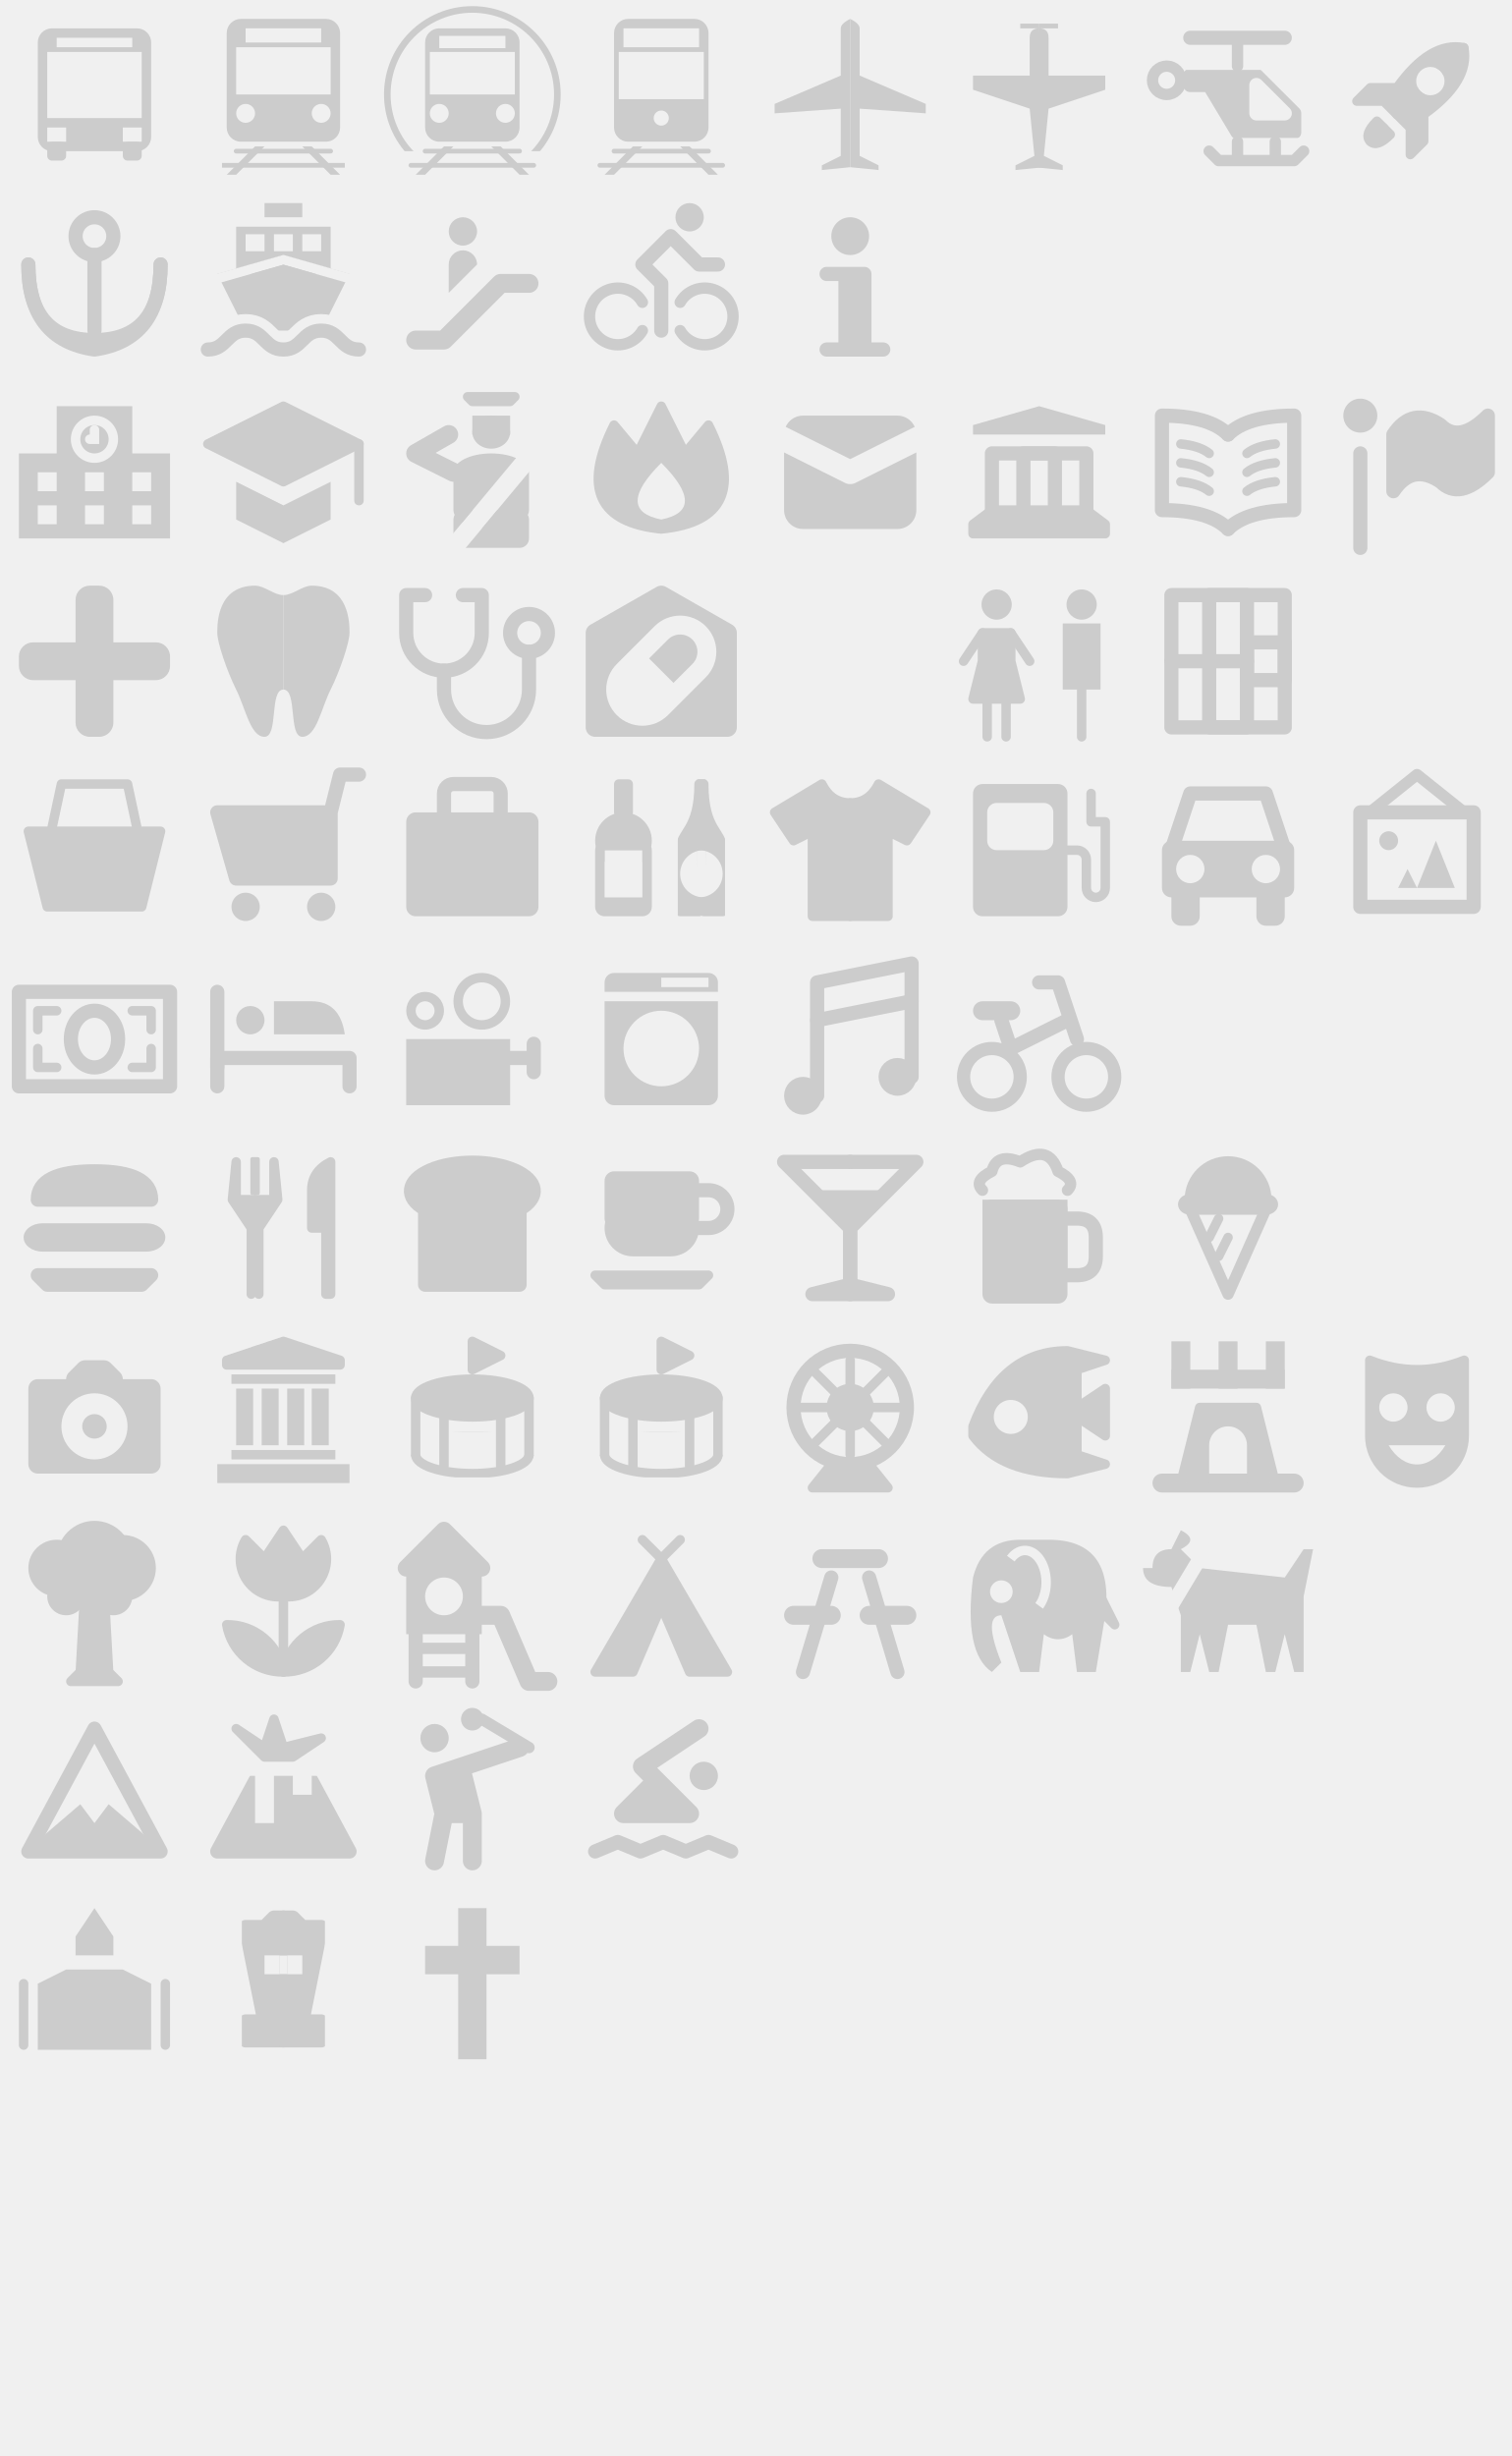
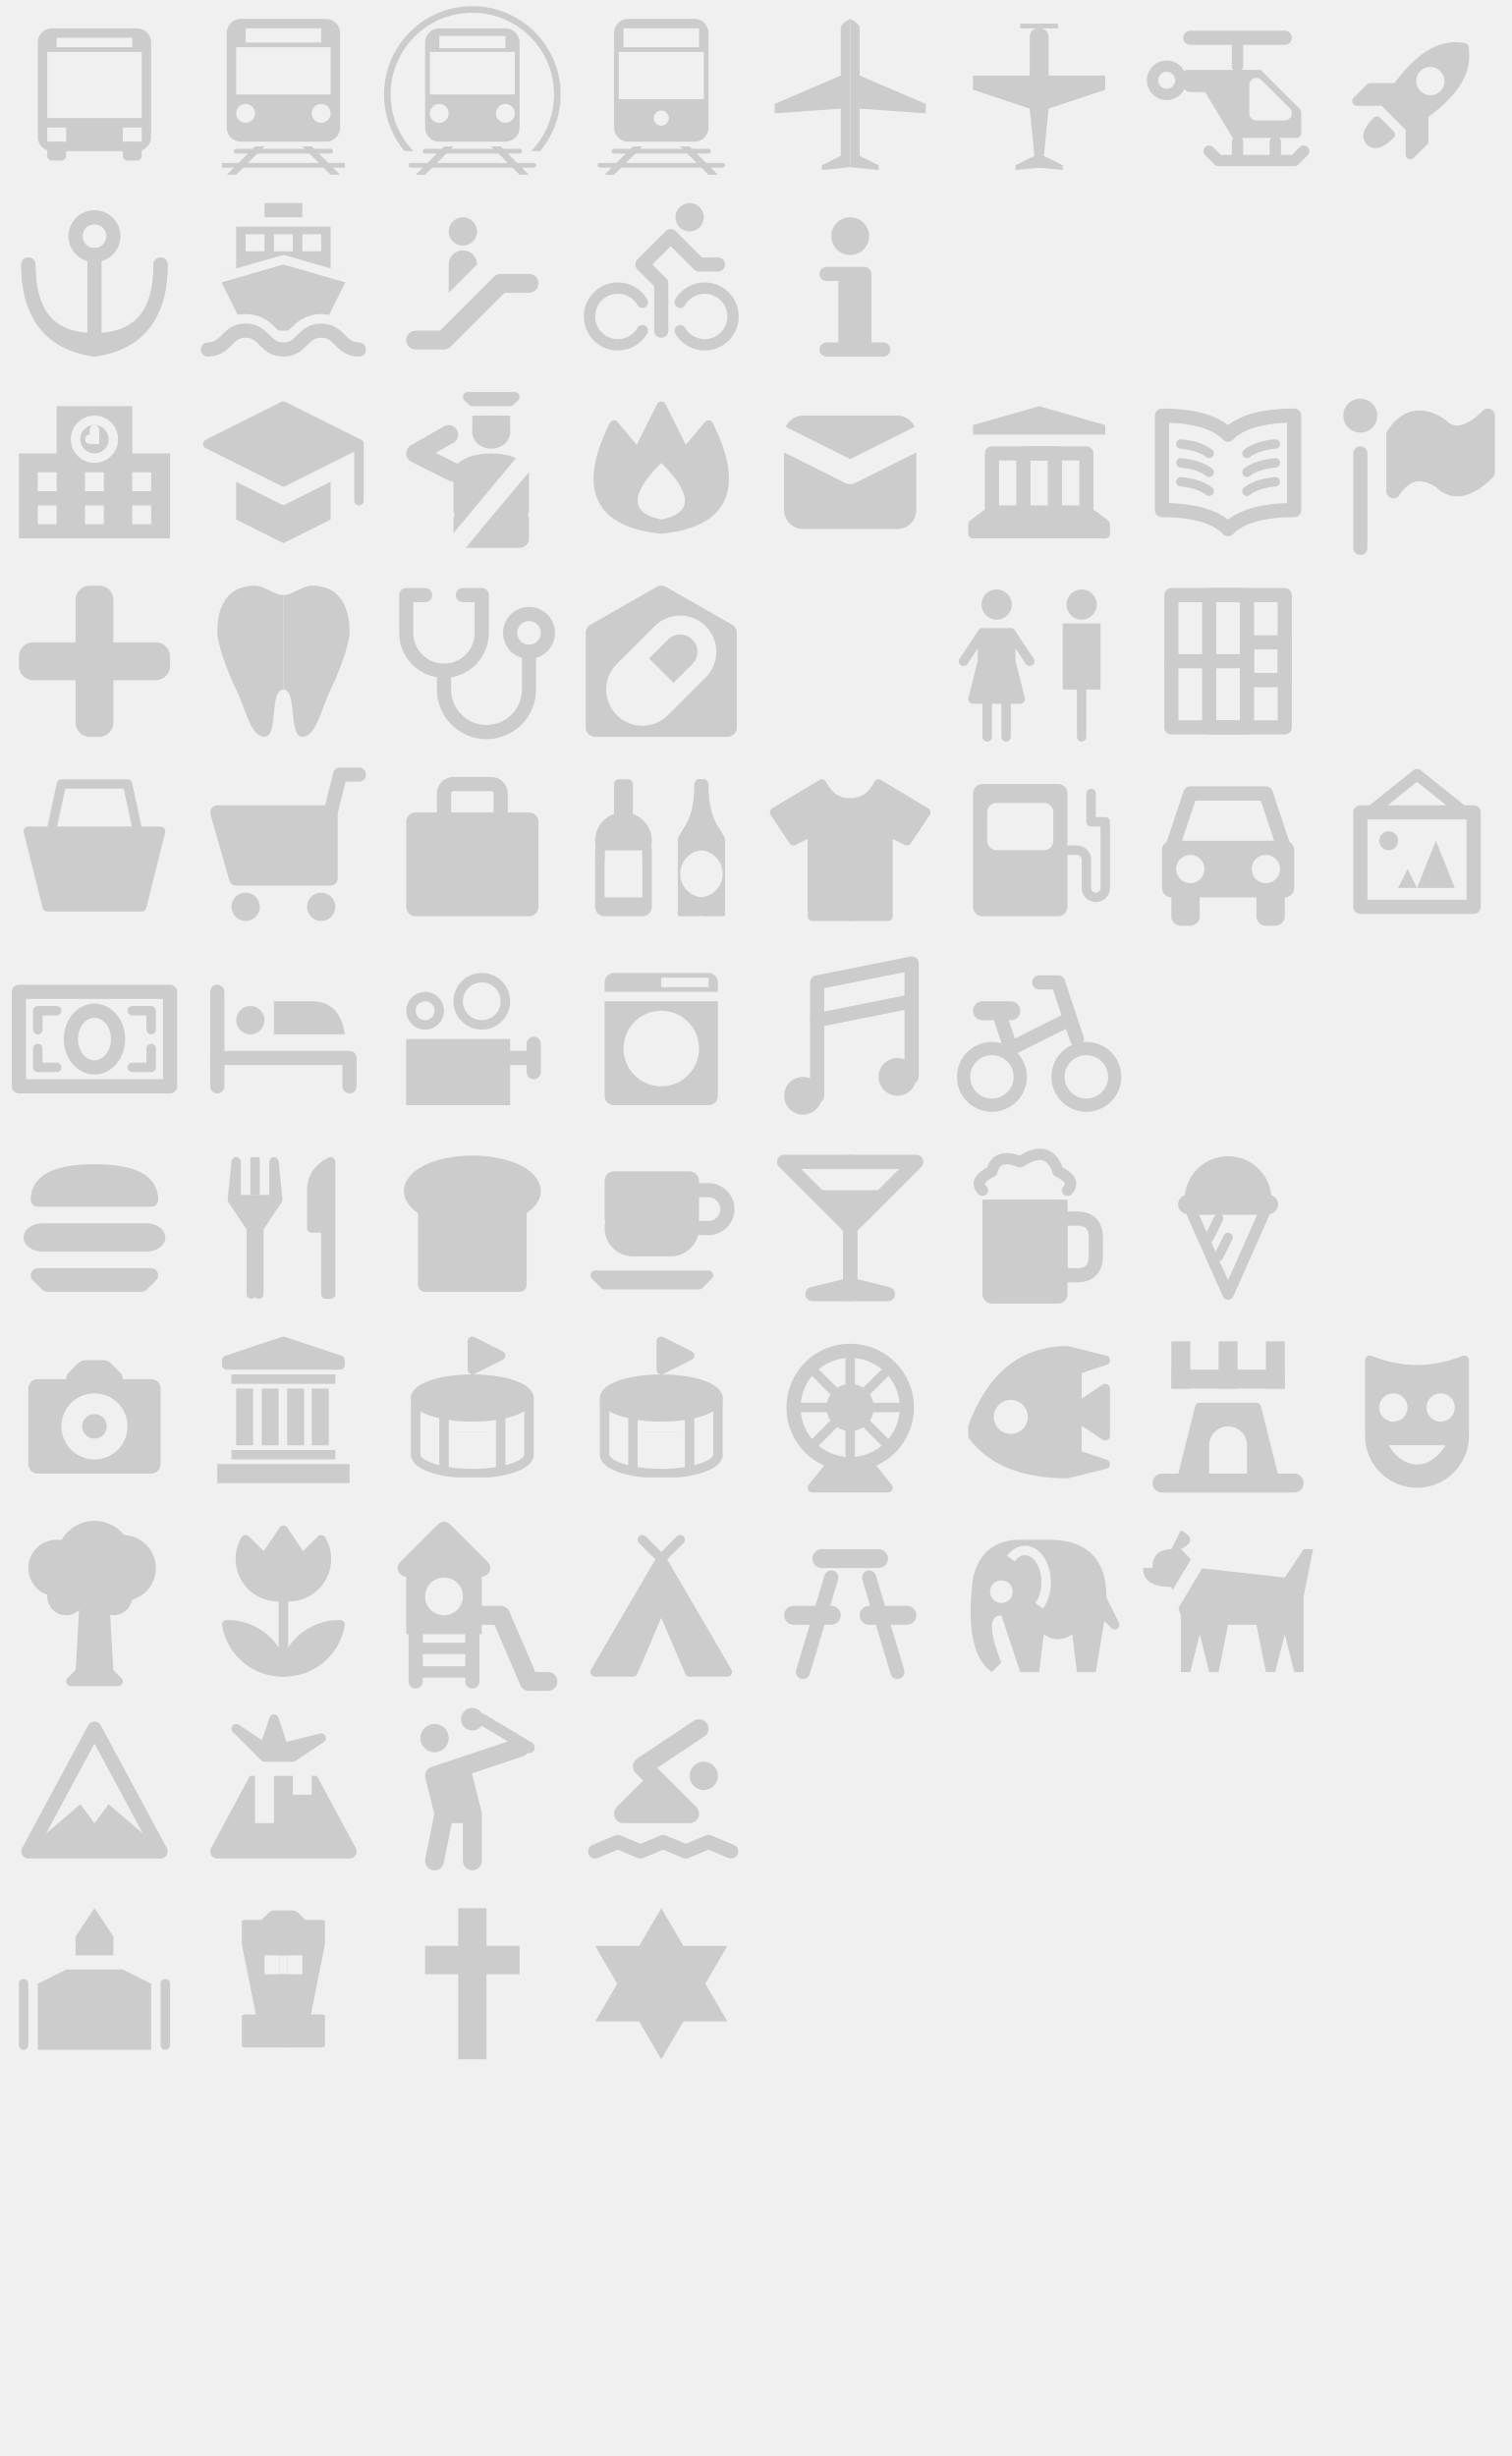
<svg xmlns="http://www.w3.org/2000/svg" viewBox="0 0 160 260">
  <style>
    .fill-only {
      fill: hsl(0 0% 80%);
      stroke: none;
    }

    .stroke-only {
      fill: none;
      stroke: hsl(0 0% 80%);
      stroke-linejoin: round;
      stroke-linecap: round;
    }

    .fill-and-stroke {
      fill: hsl(0 0% 80%);
      stroke: hsl(0 0% 80%);
      stroke-linejoin: round;
      stroke-linecap: round;
    }
  </style>
  <g class="fill-only">
    <view id="bus_11" viewBox="0 0 20 20" />
    <g transform="translate(0, 0)">
      <defs>
        <mask id="bus_11_mask">
          <rect x="0" y="0" width="20" height="20" fill="white" />
          <rect x="6" y="4" width="8" height="1" fill="black" />
          <rect x="5" y="5.5" width="10" height="7" fill="black" />
          <rect x="5" y="13.5" width="2" height="1.5" fill="black" />
          <rect x="13" y="13.5" width="2" height="1.5" fill="black" />
        </mask>
      </defs>
      <rect x="4" y="3" width="12" height="13" rx="1.5" mask="url(#bus_11_mask)" />
      <rect x="5" y="15" width="2" height="2" rx="0.5" mask="url(#bus_11_mask)" />
      <rect x="13" y="15" width="2" height="2" rx="0.5" mask="url(#bus_11_mask)" />
    </g>
    <view id="railway_11" viewBox="20 0 20 20" />
    <g transform="translate(20, 0)">
      <defs>
        <mask id="railway_11_mask">
          <rect x="0" y="0" width="20" height="20" fill="white" />
          <rect x="6" y="3" width="8" height="1.5" fill="black" />
          <rect x="5" y="5" width="10" height="5" fill="black" />
          <circle cx="6" cy="12" r="1" fill="black" />
          <circle cx="14" cy="12" r="1" fill="black" />
        </mask>
      </defs>
      <rect x="4" y="2" width="12" height="13" rx="1.5" mask="url(#railway_11_mask)" />
      <path d="M 7 15.5 l -3 3 l 1 0 l 3 -3" />
      <path d="M 12 15.5 l 3 3 l 1 0 l -3 -3" />
      <path d="M 5 16 l 10 0" class="stroke-only" stroke-width="0.5" />
      <path d="M 3.5 17.5 l 13 0" stroke="hsl(0 0% 80%)" stroke-width="0.5" />
    </g>
    <view id="rail_metro_11" viewBox="40 0 20 20" />
    <g transform="translate(40, 0)">
      <defs>
        <mask id="rail_metro_11_mask">
          <rect x="0" y="0" width="20" height="20" fill="white" />
          <rect x="6.5" y="3.8" width="7" height="1.3" fill="black" />
          <rect x="5.5" y="5.5" width="9" height="4.5" fill="black" />
          <circle cx="6.5" cy="12" r="1" fill="black" />
          <circle cx="13.5" cy="12" r="1" fill="black" />
        </mask>
        <mask id="rail_metro_11_tunnel_mask">
          <rect x="0" y="0" width="20" height="20" fill="white" />
          <rect x="0" y="16" width="20" height="5" fill="black" />
        </mask>
      </defs>
      <rect x="5" y="3" width="10" height="12" rx="1.5" mask="url(#rail_metro_11_mask)" />
      <circle cx="10" cy="10" r="9" class="stroke-only" stroke-width="0.7" mask="url(#rail_metro_11_tunnel_mask)" />
      <path d="M 7 15.5 l -3 3 l 1 0 l 3 -3" />
      <path d="M 12 15.5 l 3 3 l 1 0 l -3 -3" />
      <path d="M 5 16 l 10 0" class="stroke-only" stroke-width="0.5" />
      <path d="M 3.5 17.5 l 13 0" class="stroke-only" stroke-width="0.5" />
    </g>
    <view id="rail_light_11" viewBox="60 0 20 20" />
    <g transform="translate(60, 0)">
      <defs>
        <mask id="rail_light_11_mask">
          <rect x="0" y="0" width="20" height="20" fill="white" />
          <rect x="6" y="3" width="8" height="2" fill="black" />
          <rect x="5.5" y="5.5" width="9" height="5" fill="black" />
          <circle cx="10" cy="12.5" r="0.8" fill="black" />
        </mask>
      </defs>
      <rect x="5" y="2" width="10" height="13" rx="1.5" mask="url(#rail_light_11_mask)" />
      <path d="M 7 15.5 l -3 3 l 1 0 l 3 -3" />
      <path d="M 12 15.5 l 3 3 l 1 0 l -3 -3" />
      <path d="M 5 16 l 10 0" class="stroke-only" stroke-width="0.5" />
      <path d="M 3.5 17.5 l 13 0" class="stroke-only" stroke-width="0.5" />
    </g>
    <view id="airport_11" viewBox="80 0 20 20" />
    <g transform="translate(80, 0)">
      <path d="M 10 2 q -1 0.5 -1 1 v 5 l -7 3 v 1 l 7 -0.5 v5 l -2 1 v 0.5 l 3 -0.3 z" />
      <path d="M 10 2 q -1 0.5 -1 1 v 5 l -7 3 v 1 l 7 -0.5 v5 l -2 1 v 0.5 l 3 -0.3 z" transform="translate(20) scale(-1, 1)" />
    </g>
    <view id="airfield_11" viewBox="100 0 20 20" />
    <g transform="translate(100, 0)">
      <path d="M 10 2.5 h -2 v 0.5 h 2 q -1 0 -1 1 v 4 h -6 v 1.5 l 6 2 l 0.5 5 l -2 1 v 0.5 l 3 -0.3 z" />
      <path d="M 10 2.5 h -2 v 0.5 h 2 q -1 0 -1 1 v 4 h -6 v 1.5 l 6 2 l 0.5 5 l -2 1 v 0.5 l 3 -0.3 z" transform="translate(20) scale(-1, 1)" />
    </g>
    <view id="heliport_11" viewBox="120 0 20 20" />
    <g transform="translate(120 0)">
      <defs>
        <mask id="heliport_11_mask">
          <rect x="0" y="0" width="20" height="20" fill="white" />
          <path d="M 13 9 l 3 3 h -3 z" fill="black" stroke="black" stroke-width="1.5" stroke-linejoin="round" />
        </mask>
      </defs>
      <path d="M 6 8 h 7 l 4 4 v 2 h -6 l -3 -5 h -2 z" class="fill-and-stroke" stroke-width="1.5" mask="url(#heliport_11_mask)" />
      <path d="M 15 15 v 1.5 z" class="stroke-only" stroke-width="1.2" />
      <path d="M 11 4 v 3 z" class="stroke-only" stroke-width="1.2" />
      <path d="M 6 4 h 10 z" class="stroke-only" stroke-width="1.5" />
      <path d="M 11 15 v 1.5 z" class="stroke-only" stroke-width="1.2" />
      <path d="M 8 16 l 1 1 h 8 l 1 -1" class="stroke-only" stroke-width="1.2" />
      <circle cx="3.5" cy="8.5" r="1.5" class="stroke-only" stroke-width="1.2" />
    </g>
    <view id="rocket_11" viewBox="140 0 20 20" />
    <g transform="translate(140 0)">
      <defs>
        <mask id="rocket_11_mask">
          <rect x="0" y="0" width="20" height="20" fill="white" />
          <circle cx="10" cy="8" r="1.5" fill="black" />
        </mask>
      </defs>
      <path d="M 10 3 q -3 2 -2 8 l -2 2 v 2 l 2 -2 h 2 z M 10 15 h -1 q 0 2 1 2 z" class="fill-and-stroke" mask="url(#rocket_11_mask)" transform="rotate(45 10 10)" />
      <path d="M 10 3 q -3 2 -2 8 l -2 2 v 2 l 2 -2 h 2 z M 10 15 h -1 q 0 2 1 2 z" class="fill-and-stroke" mask="url(#rocket_11_mask)" transform="translate(20 0) scale(-1 1) rotate(-45 10 10) " />
    </g>
    <view id="harbor_11" viewBox="0 20 20 20" />
    <g transform="translate(0, 20)">
      <circle cx="10" cy="5" r="2" class="stroke-only" stroke-width="1.5" />
      <path d="M 10 7 v 8 " class="stroke-only" stroke-width="1.5" />
      <path d="M 3 8 q 0 8 7 8 t 7 -8" class="stroke-only" stroke-width="1.5" />
      <path d="M 3 8 q 0 8 7 9 q 7 -1 7 -9" class="stroke-only" stroke-width="1.5" />
    </g>
    <view id="ferry_terminal_11" viewBox="20 20 20 20" />
    <g transform="translate(20, 20)">
      <defs>
        <mask id="ferry_terminal_11_mask">
          <rect x="0" y="0" width="20" height="20" fill="white" />
          <rect x="6" y="4.8" width="2" height="1.8" fill="black" />
          <rect x="9" y="4.8" width="2" height="1.8" fill="black" />
          <rect x="12" y="4.8" width="2" height="1.8" fill="black" />
          <path d="M 3 9.5 l 7 -2 l 7 2" fill="none" stroke="black" />
          <path d="M 2 17 c 2 0 2 -2 4 -2 s 2 2 4 2 s 2 -2 4 -2 s 2 2 4 2" fill="none" stroke="black" stroke-width="3.5" />
        </mask>
      </defs>
      <rect x="8" y="1.5" width="4" height="1.5" />
      <rect x="5" y="4" width="10" height="5" mask="url(#ferry_terminal_11_mask)" />
      <path d="M 3 9 l 7 -2 l 7 2 l -3 6 h -8" mask="url(#ferry_terminal_11_mask)" />
      <path d="M 2 17 c 2 0 2 -2 4 -2 s 2 2 4 2 s 2 -2 4 -2 s 2 2 4 2" class="stroke-only" stroke-width="1.5" />
    </g>
    <view id="entrance_11" viewBox="40 20 20 20" />
    <g transform="translate(40 20)">
      <circle cx="9" cy="4.5" r="1.5" class="fill-only" />
      <path d="M 7.5 11 v -3 a 1.5 1.5 0 0 1 3 0 z" class="fill-only" />
      <path d="M 4 16 h 3 l 6 -6 h 3 " class="stroke-only" stroke-width="2" />
    </g>
    <view id="bicycle_rental_11" viewBox="60 20 20 20" />
    <g transform="translate(60 20)">
      <circle cx="13" cy="3" r="1.5" class="fill-only" />
      <path d="M 8 12 a 3 3 0 1 0 0 3" class="stroke-only" stroke-width="1.2" />
      <path d="M 12 12 a 3 3 0 1 1 0 3" class="stroke-only" stroke-width="1.2" />
      <path d="M 10 15 v -5 l -2 -2 l 3 -3 l 3 3 h 2" class="stroke-only" stroke-width="1.5" />
    </g>
    <view id="information_11" viewBox="80 20 20 20" />
    <g transform="translate(80 20)">
      <circle cx="10" cy="5" r="2" class="fill-only" />
      <path d="M 7.5 9 h 2 v 8 h -2 h 6 h -2 v -8 z" class="fill-and-stroke" stroke-width="1.5" />
    </g>
    <view id="school_11" viewBox="0 40 20 20" />
    <g transform="translate(0 40)">
      <defs>
        <mask id="school_11_mask">
          <rect x="0" y="0" width="20" height="20" fill="white" />
          <circle cx="10" cy="6.5" r="2" fill="none" stroke="black" />
          <path d="M 10 5.5 v 1 h -0.5" fill="none" stroke="black" stroke-linecap="round" />
          <rect x="4" y="10" width="2" height="2" fill="black" />
          <rect x="9" y="10" width="2" height="2" fill="black" />
          <rect x="14" y="10" width="2" height="2" fill="black" />
          <rect x="4" y="13.5" width="2" height="2" fill="black" />
          <rect x="9" y="13.5" width="2" height="2" fill="black" />
          <rect x="14" y="13.5" width="2" height="2" fill="black" />
        </mask>
      </defs>
      <path d="M 6 3 h 8 v 5 h 4 v 9 h -16 v -9 h 4 z" class="fill-only" mask="url(#school_11_mask)" />
    </g>
    <view id="college_11" viewBox="20 40 20 20" />
    <g transform="translate(20 40)">
      <path d="M 18 7 l -8 -4 l -8 4 l 8 4 l 8 -4 z" class="fill-and-stroke" />
      <path d="M 18 7 v6" class="stroke-only" />
      <path d="M 5 11 v 4 l 5 2.5 l 5 -2.5 v -4 l -5 2.5 z" />
    </g>
    <view id="police_11" viewBox="40 40 20 20" />
    <g transform="translate(40 40)">
      <defs>
        <mask id="police_11_mask">
          <rect x="0" y="0" width="20" height="20" fill="white" />
          <path d="M 18 6 l -10 12" style="fill:none; stroke:black; stroke-width:2" />
        </mask>
      </defs>
      <rect x="8" y="8" width="8" height="8" rx="4" ry="2" mask="url(#police_11_mask)" />
      <rect x="8" y="14" width="8" height="4" rx="1" mask="url(#police_11_mask)" />
      <path d="M 8 10 l -4 -2 l 3.5 -2" class="stroke-only" style="stroke-width:2" />
      <rect x="10" y="4" width="4" height="3.5" rx="2" />
      <rect x="10" y="4" width="4" height="2" />
      <path d="M 9.5 2 h 5 l -0.5 0.5 h -4 z" class="fill-and-stroke" />
    </g>
    <view id="fire_station_11" viewBox="60 40 20 20" />
    <g transform="translate(60 40)">
      <defs>
        <mask id="fire_station_11_mask">
          <rect x="0" y="0" width="20" height="20" fill="white" />
          <path d="M 10 9 Q 5 14 10 15 Q 15 14 10 9 z" style="fill:black" />
        </mask>
      </defs>
      <path d="M 10 3 L 7.5 8 L 5 5 Q 0 15 10 16 Q 20 15 15 5 L 12.5 8 z" class="fill-and-stroke" mask="url(#fire_station_11_mask)" />
    </g>
    <view id="post_11" viewBox="80 40 20 20" />
    <g transform="translate(80 40)">
      <defs>
        <mask id="post_11_mask">
          <rect x="0" y="0" width="20" height="20" fill="white" />
          <path d="M 2 6 L 10 10 L 18 6" style="fill:none; stroke:black; stroke-width:2.5; stroke-linejoin:round" />
        </mask>
      </defs>
      <rect x="3" y="4" width="14" height="12" rx="2" mask="url(#post_11_mask)" />
    </g>
    <view id="town_hall_11" viewBox="100 40 20 20" />
    <g transform="translate(100 40)">
      <path d="M 10 3 l -7 2 v 1 h 14 v -1 z" class="fill-only" />
      <path d="M 5 14 v -6 h 10 v 6" class="stroke-only" stroke-width="1.5" />
      <path d="M 8.333 14 v -6 h 3.333 v 6" class="stroke-only" stroke-width="1.5" />
      <path d="M 5 14 l -2 1.5 v 1 h 14 v -1 l -2 -1.5 z" class="fill-and-stroke" />
    </g>
    <view id="library_11" viewBox="120 40 20 20" />
    <g transform="translate(120 40)">
      <path d="M 10 6 q -2 -2 -7 -2 v 10 q 5 0 7 2" class="stroke-only" stroke-width="1.5" />
      <path d="M 10 6 q -2 -2 -7 -2 v 10 q 5 0 7 2" class="stroke-only" stroke-width="1.5" transform="translate(20 0) scale(-1 1)" />
      <path d="M 8 8 q -1 -0.8 -3 -1" class="stroke-only" stroke-width="1" />
      <path d="M 8 10 q -1 -0.8 -3 -1" class="stroke-only" stroke-width="1" />
      <path d="M 8 12 q -1 -0.8 -3 -1" class="stroke-only" stroke-width="1" />
      <path d="M 12 8 q 1 -0.8 3 -1" class="stroke-only" stroke-width="1" />
      <path d="M 12 10 q 1 -0.8 3 -1" class="stroke-only" stroke-width="1" />
      <path d="M 12 12 q 1 -0.8 3 -1" class="stroke-only" stroke-width="1" />
    </g>
    <view id="embassy_11" viewBox="140 40 20 20" />
    <g transform="translate(140 40)">
      <circle cx="4" cy="4" r="1.8" />
      <path d="M 4 8 v 10" class="stroke-only" stroke-width="1.5" />
      <path d="M 7.5 6 q 2 -3 5 -1 q 2 2 5 -1 v 6 q -3 3 -5 1 q -3 -2 -5 1 z" class="fill-and-stroke" stroke-width="1.5" />
    </g>
    <view id="hospital_11" viewBox="0 60 20 20" />
    <g transform="translate(0 60)">
      <rect x="2" y="8" width="16" height="4" rx="1.5" />
      <rect x="8" y="2" width="4" height="16" rx="1.5" />
    </g>
    <view id="dentist_11" viewBox="20 60 20 20" />
    <g transform="translate(20 60)">
      <path d="M 10 3 C 9 3 8 2 7 2 C 3 2 3 6 3 7 S 4 11 5 13 S 6.5 18 8 18 S 8.5 13 10 13 z" class="fill-only" />
      <path d="M 10 3 C 9 3 8 2 7 2 C 3 2 3 6 3 7 S 4 11 5 13 S 6.5 18 8 18 S 8.5 13 10 13 z" class="fill-only" transform="translate(20) scale(-1,1)" />
    </g>
    <view id="doctor_11" viewBox="40 60 20 20" />
    <g transform="translate(40 60)">
      <path d="M 5 3 h -2 v 4 a 4 4 0 0 0 8 0 v -4 h -2 " class="stroke-only" stroke-width="1.5" />
      <path d="M 7 11 v 2 a 4 4 0 0 0 9 0 v -4" class="stroke-only" stroke-width="1.5" />
      <circle cx="16" cy="7" r="2" class="stroke-only" stroke-width="1.5" />
    </g>
    <view id="pharmacy_11" viewBox="60 60 20 20" />
    <g transform="translate(60 60)">
      <defs>
        <mask id="pharmacy_11_mask">
          <rect x="0" y="0" width="20" height="20" fill="white" />
          <path d="M 6 11 a 2 2 0 0 0 4 4 l 4 -4 a 2 2 0 0 0 -4 -4 z" class="stroke-only" style="stroke:black; stroke-width:2" />
          <path d="M 6 11 a 2 2 0 0 0 4 4 l 2 -2 l -4 -4 z" class="fill-only" style="fill:black" />
        </mask>
      </defs>
      <path d="M 10 3 l -7 4 v 10 h 14 v -10 z" class="fill-and-stroke" stroke-width="2" mask="url(#pharmacy_11_mask)" />
    </g>
    <view id="toilet_11" viewBox="100 60 20 20" />
    <g transform="translate(100 60)">
      <circle cx="5.5" cy="4" r="1.6" class="fill-only" />
      <path d="M 4 7 v 3 l -1 4 h 5 l -1 -4 v -3 z" class="fill-and-stroke" />
      <path d="M 4 7 l -2 3 M 7 7 l 2 3" class="stroke-only" />
      <path d="M 4.5 12 v 6 M 6.5 12 v 6" class="stroke-only" />
      <circle cx="14.5" cy="4" r="1.6" class="fill-only" />
      <rect x="12.5" y="6" width="4" height="7" />
      <path d="M 14.5 12 v 6" class="stroke-only" />
    </g>
    <view id="prison_11" viewBox="120 60 20 20" />
    <g transform="translate(120 60)" class="stroke-only" stroke-width="1.5">
      <rect x="4" y="3" width="12" height="14" />
      <rect x="8" y="3" width="4" height="14" />
      <rect x="12" y="8" width="4" height="4" />
      <path d="M 4 10 h 8" />
    </g>
    <view id="shop_11" viewBox="0 80 20 20" />
    <g transform="translate(0 80)">
      <path d="M 3 8 h 14 l -2 8 h -10 z" class="fill-and-stroke" />
      <path d="M 5 10 l 1.5 -7 h 7 l 1.5 7 z" class="stroke-only" />
    </g>
    <view id="grocery_11" viewBox="20 80 20 20" />
    <g transform="translate(20 80)">
      <path d="M 15 6 h -12 l 2 7 h 10 v -7 l 1 -4 h 2" class="stroke-only" stroke-width="1.5" />
      <path d="M 15 6 h -12 l 2 7 h 10 z" class="fill-only" />
      <circle cx="6" cy="16" r="1.5" />
      <circle cx="14" cy="16" r="1.5" />
    </g>
    <view id="suitcase_11" viewBox="40 80 20 20" />
    <g transform="translate(40 80)">
      <rect x="3" y="6" width="14" height="11" rx="1" />
      <rect x="7" y="3" width="6" height="12" rx="1" class="stroke-only" stroke-width="1.5" />
    </g>
    <view id="alcohol_shop_11" viewBox="60 80 20 20" />
    <g transform="translate(60 80)">
      <defs>
        <mask id="alcohol_shop_11_mask">
          <rect x="0" y="0" width="20" height="20" fill="white" />
          <rect x="4" y="10" width="4" height="5" fill="black" />
          <circle cx="14.5" cy="12.5" r="2.5" fill="black" />
        </mask>
      </defs>
      <rect x="5" y="2.5" width="2" height="4" rx="0.5" />
      <circle cx="6" cy="9" r="3" mask="url(#alcohol_shop_11_mask)" />
      <rect x="3" y="9" width="6" height="8" rx="1" mask="url(#alcohol_shop_11_mask)" />
      <path d="M 14.5 3 h -0.5 c 0 5 -2 5 -2 7 v 6.5 h 2 z" class="fill-and-stroke" mask="url(#alcohol_shop_11_mask)" />
      <path d="M 14.5 3 h -0.5 c 0 5 -2 5 -2 7 v 6.5 h 2 z" class="fill-and-stroke" mask="url(#alcohol_shop_11_mask)" transform="translate(28.5 0) scale(-1 1)" />
    </g>
    <view id="clothing_store_11" viewBox="80 80 20 20" />
    <g transform="translate(80 80)">
      <path d="M 10 5 q -2 0 -3 -2 l -5 3 l 2 3 l 2 -1 v 9 h 4 z" class="fill-and-stroke" />
      <path d="M 10 5 q -2 0 -3 -2 l -5 3 l 2 3 l 2 -1 v 9 h 4 z" class="fill-and-stroke" transform="translate(20 0) scale(-1 1)" />
    </g>
    <view id="fuel_11" viewBox="100 80 20 20" />
    <g transform="translate(100 80)">
      <defs>
        <mask id="fuel_11_mask">
          <rect x="0" y="0" width="20" height="20" fill="white" />
          <rect x="4.5" y="5" width="7" height="5" rx="1" fill="black" />
        </mask>
      </defs>
      <rect x="3" y="3" width="10" height="14" rx="1" mask="url(#fuel_11_mask)" />
      <path d="M 12 10 h 2 a 1 1 0 0 1 1 1 v 3 a 1 1 0 0 0 2 0 v -7 h -1.5 v -3" class="stroke-only" />
    </g>
    <view id="car_11" viewBox="120 80 20 20" />
    <g transform="translate(120 80)">
      <defs>
        <mask id="car_11_mask">
          <rect x="0" y="0" width="20" height="20" fill="white" />
          <circle cx="6" cy="12" r="1.5" fill="black" />
          <circle cx="14" cy="12" r="1.5" fill="black" />
        </mask>
      </defs>
      <rect x="3" y="9" width="14" height="6" rx="1" mask="url(#car_11_mask)" />
      <rect x="4" y="14" width="3" height="4" rx="1" />
      <rect x="13" y="14" width="3" height="4" rx="1" />
      <path d="M 4 10 l 2 -6 h 8 l 2 6" class="stroke-only" stroke-width="1.5" />
    </g>
    <view id="art_gallery_11" viewBox="140 80 20 20" />
    <g transform="translate(140 80)">
      <rect x="4" y="6" width="12" height="10" class="stroke-only" stroke-width="1.5" />
      <circle cx="7" cy="9" r="1" class="fill-only" />
      <path d="M 8 14 l 1 -2 l 1 2 l 2 -5 l 2 5 z" />
      <path d="M 5 6 L 10 2 L 15 6" class="stroke-only" stroke-width="1.2" />
    </g>
    <view id="bank_11" viewBox="0 100 20 20" />
    <g transform="translate(0 100)">
      <rect x="2" y="5" width="16" height="10" class="stroke-only" stroke-width="1.5" />
      <ellipse cx="10" cy="10" rx="2.5" ry="3" class="stroke-only" stroke-width="1.5" />
      <path d="M 6 7 h -2 v 2" class="stroke-only" />
      <path d="M 6 13 h -2 v -2" class="stroke-only" />
      <path d="M 14 7 h 2 v 2" class="stroke-only" />
      <path d="M 14 13 h 2 v -2" class="stroke-only" />
    </g>
    <view id="lodging_11" viewBox="20 100 20 20" />
    <g transform="translate(20 100)">
      <path d="M 3 15 v -3 h 14 v 3" class="stroke-only" stroke-width="1.5" />
      <path d="M 3 5 v 8" class="stroke-only" stroke-width="1.5" />
      <circle cx="6.5" cy="8" r="1.5" />
      <path d="M 9 6 h 4 q 3 0 3.5 3.5 h -7.5 z" />
    </g>
    <view id="cinema_11" viewBox="40 100 20 20" />
    <g transform="translate(40 100)">
      <rect x="3" y="10" width="11" height="7" />
      <circle cx="5" cy="7" r="1.5" class="stroke-only" />
      <circle cx="11" cy="6" r="2.5" class="stroke-only" />
      <path d="M 13 12 h 3.5 v -1.5 v 3" class="stroke-only" stroke-width="1.5" />
    </g>
    <view id="laundry_11" viewBox="60 100 20 20" />
    <g transform="translate(60 100)">
      <defs>
        <mask id="laundry_11_mask">
          <rect x="0" y="0" width="20" height="20" fill="white" />
          <circle cx="10" cy="11" r="4" fill="black" />
          <rect x="0" y="5" width="20" height="1" fill="black" />
          <rect x="10" y="3.5" width="5" height="1" fill="black" />
        </mask>
      </defs>
      <rect x="4" y="3" width="12" height="14" rx="1" mask="url(#laundry_11_mask)" />
    </g>
    <view id="music_11" viewBox="80 100 20 20" />
    <g transform="translate(80 100)">
      <circle cx="5" cy="16" r="1.5" class="fill-and-stroke" />
      <circle cx="15" cy="14" r="1.5" class="fill-and-stroke" />
      <path d="M 6.5 16 v -12 l 10 -2 v 12" class="stroke-only" stroke-width="1.5" />
      <path d="M 6.5 8 l 10 -2" class="stroke-only" stroke-width="1.5" />
    </g>
    <view id="bicycle_11" viewBox="100 100 20 20" />
    <g transform="translate(100 100)">
      <circle cx="5" cy="14" r="3" class="stroke-only" stroke-width="1.4" />
      <circle cx="15" cy="14" r="3" class="stroke-only" stroke-width="1.4" />
      <path d="M 6 8 l 1 3 l 6 -3" class="stroke-only" stroke-width="1.5" />
      <path d="M 4 7 h 3" class="stroke-only" stroke-width="2" />
      <path d="M 10 4 h 2 l 2 6" class="stroke-only" stroke-width="1.5" />
    </g>
    <view id="fast_food_11" viewBox="0 120 20 20" />
    <g transform="translate(0 120)">
      <path d="M10 4 q -6 0 -6 3 h 12 q 0 -3 -6 -3" class="fill-and-stroke" stroke-width="1.5" />
      <rect x="2.5" y="9.5" width="15" height="3" rx="2" />
      <path d="M 4 15 l 1 1 h 10 l 1 -1 z" class="fill-and-stroke" stroke-width="1.5" />
    </g>
    <view id="restaurant_11" viewBox="20 120 20 20" />
    <g transform="translate(20 120)">
      <path d="M 7 7 h -2 v -4 l -0.4 4 l 2 3 v 7 z" class="fill-and-stroke" />
      <path d="M 7 7 h -2 v -4 l -0.4 4 l 2 3 v 7 z" class="fill-and-stroke" transform="translate(14 0) scale(-1 1)" />
      <rect x="6.5" y="2.5" width="1" height="4" rx="0.2" />
      <path d="M 15 3 q -2 1 -2 3 v4 h 1.5 v 7 h 0.5 z" class="fill-and-stroke" />
    </g>
    <view id="bakery_11" viewBox="40 120 20 20" />
    <g transform="translate(40 120)">
      <path d="M 5 8 v 8 h 10 v -8 a 6.5 3 0 1 0 -10 0 z" class="fill-and-stroke" stroke-width="1.5" />
    </g>
    <view id="cafe_11" viewBox="60 120 20 20" />
    <g transform="translate(60 120)">
      <rect x="4" y="4" width="10" height="6" rx="1" />
      <rect x="4" y="7" width="10" height="6" rx="3" ry="4" />
      <path d="M 12 6 h 3 a 2 2 0 0 1 0 4 h -3" class="stroke-only" stroke-width="1.5" />
      <path d="M 3 15 h 12 l -1 1 h -10 z" class="fill-and-stroke" />
    </g>
    <view id="bar_11" viewBox="80 120 20 20" />
    <g transform="translate(80 120)">
      <path d="M 10 3 h -7 l 7 7 v 6 l -4 1 h 4" class="stroke-only" stroke-width="1.5" />
      <path d="M 10 3 h -7 l 7 7 v 6 l -4 1 h 4" class="stroke-only" stroke-width="1.5" transform="translate(20 0) scale(-1 1)" />
      <path d="M 6 6 l 4 4 l 4 -4 z" class="fill-only" />
    </g>
    <view id="beer_11" viewBox="100 120 20 20" />
    <g transform="translate(100 120)">
      <rect x="4" y="7" width="9" height="8" />
      <rect x="4" y="7" width="9" height="11" rx="1" />
      <path d="M 12 9 h 2 q 2 0 2 2 v 2 q 0 2 -2 2 h -2" class="stroke-only" stroke-width="1.5" />
      <path d="M 4 6 q -1 -1 1 -2 q 0.5 -2 3 -1 q 3 -2 4 1 q 2 1 1 2" class="stroke-only" stroke-width="1.2" />
    </g>
    <view id="ice_cream_11" viewBox="120 120 20 20" />
    <g transform="translate(120 120)">
      <path d="M 6 8 a 0.7 0.5 0 0 1 0 -1 a 4 4 0 0 1 8 0 a 0.7 0.5 0 0 1 0 1" class="fill-and-stroke" stroke-width="1.2" />
      <path d="M 6 8 L 10 17 L 14 8 z" class="stroke-only" stroke-width="1.2" />
      <path d="M 8 11 l 1 -2" class="stroke-only" stroke-width="1" />
      <path d="M 9 13 l 1 -2" class="stroke-only" stroke-width="1" />
    </g>
    <view id="attraction_11" viewBox="0 140 20 20" />
    <g transform="translate(0 140)">
      <defs>
        <mask id="attraction_11_mask">
          <rect x="0" y="0" width="20" height="20" fill="white" />
          <circle cx="10" cy="11" r="3.5" fill="black" />
          <circle cx="10" cy="11" r="1.3" fill="white" />
        </mask>
      </defs>
      <rect x="3" y="6" width="14" height="10" rx="1" mask="url(#attraction_11_mask)" />
      <path d="M 8 6 l 1 -1 h 2 l 1 1 z" class="fill-and-stroke" stroke-width="2" />
    </g>
    <view id="museum_11" viewBox="20 140 20 20" />
    <g transform="translate(20 140)">
      <path d="M 10 2 l -6 2 v 0.5 h 12 v -0.5 z" class="fill-and-stroke" />
      <rect x="4.5" y="5.5" width="11" height="1" />
      <rect x="5" y="7" width="1.8" height="6" />
      <rect x="7.7" y="7" width="1.8" height="6" />
      <rect x="10.4" y="7" width="1.8" height="6" />
      <rect x="13" y="7" width="1.8" height="6" />
      <rect x="4.5" y="13.5" width="11" height="1" />
      <rect x="3" y="15" width="14" height="2" />
    </g>
    <view id="stadium_11" viewBox="40 140 20 20" />
    <g transform="translate(40 140)">
      <defs>
        <mask id="stadium_11_mask">
          <rect x="0" y="0" width="20" height="20" fill="white" />
          <rect x="0" y="4" width="20" height="10" fill="black" />
        </mask>
      </defs>
      <path d="M 10 2 v 3 l 3 -1.5 z" class="fill-and-stroke" />
      <ellipse cx="10" cy="8" rx="6" ry="2" class="fill-and-stroke" />
      <ellipse cx="10" cy="14" rx="6" ry="2" class="stroke-only" mask="url(#stadium_11_mask)" />
      <path d="M 4 8 v 6 M 7 9.2 v 6 M 13 9.2 v 6 M 16 8 v 6" class="stroke-only" />
    </g>
    <view id="pitch_11" viewBox="60 140 20 20" />
    <g transform="translate(60 140)">
      <defs>
        <mask id="pitch_11_mask">
          <rect x="0" y="0" width="20" height="20" fill="white" />
          <rect x="0" y="4" width="20" height="10" fill="black" />
        </mask>
      </defs>
      <path d="M 10 2 v 3 l 3 -1.5 z" class="fill-and-stroke" />
      <ellipse cx="10" cy="8" rx="6" ry="2" class="fill-and-stroke" />
      <ellipse cx="10" cy="14" rx="6" ry="2" class="stroke-only" mask="url(#pitch_11_mask)" />
      <path d="M 4 8 v 6 M 7 9.2 v 6 M 13 9.2 v 6 M 16 8 v 6" class="stroke-only" />
    </g>
    <view id="amusement_park_11" viewBox="80 140 20 20" />
    <g transform="translate(80 140)">
      <circle cx="10" cy="9" r="6" class="stroke-only" stroke-width="1.5" />
      <circle cx="10" cy="9" r="2.5" class="fill-only" />
      <path d="M 10 4 v 10" class="stroke-only" />
      <path d="M 6 5 l 8 8" class="stroke-only" />
      <path d="M 4 9 h 12" class="stroke-only" />
      <path d="M 6 13 l 8 -8" class="stroke-only" />
      <path d="M 8 15 l -2 2.5 h 8 l -2 -2.5" class="fill-and-stroke" />
    </g>
    <view id="aquarium_11" viewBox="100 140 20 20" />
    <g transform="translate(100 140)">
      <defs>
        <mask id="aquarium_11_mask">
          <rect x="0" y="0" width="20" height="20" fill="white" />
          <circle cx="7" cy="10" r="1.8" fill="black" />
        </mask>
      </defs>
      <path d="M 3 11 q 3 -8 10 -8 l 4 1 l -3 1 v 9 l 3 1 l -4 1 q -7 0 -10 -4 z" class="fill-and-stroke" mask="url(#aquarium_11_mask)" />
      <path d="M 14 9 l 3 -2 v 5 l -3 -2 z" class="fill-and-stroke" />
    </g>
    <view id="castle_11" viewBox="120 140 20 20" />
    <g transform="translate(120 140)">
      <defs>
        <mask id="castle_11_mask">
          <rect x="0" y="0" width="20" height="20" fill="white" />
          <path d="M 8 17 v -4 a 2 2 0 0 1 4 0 v 4 z" fill="black" />
        </mask>
      </defs>
      <rect x="4" y="2" width="2" height="5" />
      <rect x="9" y="2" width="2" height="5" />
      <rect x="14" y="2" width="2" height="5" />
      <rect x="4" y="5" width="12" height="2" />
      <path d="M 3 17 h 14" class="stroke-only" stroke-width="2" />
      <path d="M 5 17 l 2 -8 h 6 l 2 8" class="fill-and-stroke" mask="url(#castle_11_mask)" />
    </g>
    <view id="theatre_11" viewBox="140 140 20 20" />
    <g transform="translate(140 140)">
      <defs>
        <mask id="theatre_11_mask">
          <rect x="0" y="0" width="20" height="20" fill="white" />
          <circle cx="7.5" cy="9" r="1.5" fill="black" />
          <circle cx="12.5" cy="9" r="1.5" fill="black" />
          <path d="M 7 13 a 4 6 0 0 0 6 0 z" fill="black" />
        </mask>
      </defs>
      <path d="M 15 4 q -5 2 -10 0 v 8 a 5 5 0 0 0 10 0 z" class="fill-and-stroke" mask="url(#theatre_11_mask)" />
    </g>
    <view id="park_11" viewBox="0 160 20 20" />
    <g transform="translate(0 160)">
      <circle cx="7" cy="9" r="2" />
      <circle cx="6" cy="6" r="3" />
      <circle cx="10" cy="5" r="4" />
      <circle cx="13" cy="6" r="3.5" />
      <circle cx="12" cy="9" r="2" />
      <path d="M 7.5 18 l 1 -1 l 0.5 -9 h 2 l 0.5 9 l 1 1 z" class="fill-and-stroke" />
    </g>
    <view id="garden_11" viewBox="20 160 20 20" />
    <g transform="translate(20 160)">
      <path d="M 10 17 a 6 6 0 0 1 -6 -5 a 6 6 0 0 1 6 5" class="fill-and-stroke" />
      <path d="M 10 17 a 6 6 0 0 1 6 -5 a 6 6 0 0 1 -6 5" class="fill-and-stroke" />
      <path d="M 10 17 v -8" class="stroke-only" />
      <path d="M 10 2 l -2 3 l -2 -2 a 4 4 0 0 0 4 6 a 4 4 0 0 0 4 -6 l -2 2 z" class="fill-and-stroke" />
    </g>
    <view id="playground_11" viewBox="40 160 20 20" />
    <g transform="translate(40 160)">
      <defs>
        <mask id="playground_11_mask">
          <rect x="0" y="0" width="20" height="20" fill="white" />
          <circle cx="7" cy="9" r="2" fill="black" />
        </mask>
      </defs>
      <path d="M 7 2 l -4 4 h 8 z" class="fill-and-stroke" stroke-width="1.8" />
      <rect x="3" y="6" width="8" height="7" mask="url(#playground_11_mask)" />
      <path d="M 4 10 v 8" class="stroke-only" stroke-width="1.5" />
      <path d="M 10 10 v 8" class="stroke-only" stroke-width="1.5" />
      <path d="M 4 14.5 h 6" class="stroke-only" stroke-width="1.2" />
      <path d="M 4 17 h 6" class="stroke-only" stroke-width="1.2" />
      <path d="M 10 11 h 3 l 3 7 h 2" class="stroke-only" stroke-width="2" />
    </g>
    <view id="campsite_11" viewBox="60 160 20 20" />
    <g transform="translate(60 160)">
      <path d="M 10 5 l -7 12 h 4 L 10 10 l 3 7 h 4 z" class="fill-and-stroke" />
      <path d="M 8 3 L 10 5 L 12 3" class="stroke-only" />
    </g>
    <view id="picnic_site_11" viewBox="80 160 20 20" />
    <g transform="translate(80 160)">
      <path d="M 7 5 h 6" class="stroke-only" stroke-width="2" />
      <path d="M 8 7 l -3 10" class="stroke-only" stroke-width="1.5" />
      <path d="M 12 7 l 3 10" class="stroke-only" stroke-width="1.5" />
      <path d="M 4 11 h 4" class="stroke-only" stroke-width="2" />
      <path d="M 12 11 h 4" class="stroke-only" stroke-width="2" />
    </g>
    <view id="zoo_11" viewBox="100 160 20 20" />
    <g transform="translate(100 160)">
      <defs>
        <mask id="zoo_11_mask">
          <rect x="0" y="0" width="20" height="20" fill="white" />
          <circle cx="6" cy="8.5" r="1.2" fill="black" />
          <path d="M 7 5 a 2 3 0 0 1 3 5" fill="none" stroke="black" stroke-width="1" />
        </mask>
      </defs>
      <path d="M 8 3 q -4 0 -5 4 q -1 8 2 10 l 1 -1 q -2 -5 0 -5 l 2 6 h 2 l 0.5 -4 a 3 4 0 0 0 3 0 l 0.5 4 h 2 l 1 -6 q 1 -8 -6 -8 z" mask="url(#zoo_11_mask)" />
      <path d="M 16 8 l 2 4 l -2 -2" class="fill-and-stroke" />
    </g>
    <view id="dog_park_11" viewBox="120 160 20 20" />
    <g transform="translate(120 160)">
      <defs>
        <mask id="dog_park_11_mask">
          <rect x="0" y="0" width="20" height="20" fill="white" />
          <path d="M 7 5 l -3 5" fill="none" stroke="black" stroke-width="1.5" />
        </mask>
      </defs>
      <path d="M 7 6 l -2 -2 q 2 -1 0 -2 l -1 2 q -2 0 -2 2 h -1 q 0 2 3 2 l 1 3 v 6 h 1 l 1 -4 l 1 4 h 1 l 1 -5 h 3 l 1 5 h 1 l 1 -4 l 1 4 h 1 l 0 -8 l 1 -5 l -1 0 l -2 3 z" class="fill-only" mask="url(#dog_park_11_mask)" />
    </g>
    <view id="mountain_11" viewBox="0 180 20 20" />
    <g transform="translate(0 180)">
      <path d="M 3 16 L 10 3 L 17 16 z" class="stroke-only" stroke-width="1.5" />
      <path d="M 3 16 L 5 14 L 8.5 11 L 10 13 L 11.5 11 L 15 14 L 17 16 z" class="fill-only" />
    </g>
    <view id="volcano_11" viewBox="20 180 20 20" />
    <g transform="translate(20 180)">
      <defs>
        <mask id="volcano_11_mask">
          <rect x="0" y="0" width="20" height="20" fill="white" />
          <rect x="0" y="0" width="20" height="8" fill="black" />
          <path d="M 8 5 v 8" fill="none" stroke="black" stroke-width="2" />
          <path d="M 12 5 v 5" fill="none" stroke="black" stroke-width="2" />
        </mask>
      </defs>
      <path d="M 3 16 L 10 3 L 17 16 z" class="fill-and-stroke" stroke-width="1.5" mask="url(#volcano_11_mask)" />
      <path d="M 8 6 l -3 -3 l 3 2 l 1 -3 l 1 3 l 4 -1 l -3 2 z" class="fill-and-stroke" />
    </g>
    <view id="golf_11" viewBox="40 180 20 20" />
    <g transform="translate(40 180)">
      <path d="M 6 8 L 15 5 L 6 8 L 7 12 L 6 17 L 7 12 L 10 12 L 10 17 L 10 12 L 9 8 z" class="fill-and-stroke" stroke-width="2" />
      <circle cx="6" cy="4" r="1.5" class="fill-only" />
      <path d="M 16 5 l -5 -3" class="fill-and-stroke" stroke-width="1.2" />
      <circle cx="10" cy="2" r="1.2" class="fill-only" />
    </g>
    <view id="swimming_11" viewBox="60 180 20 20" />
    <g transform="translate(60 180)">
      <path d="M 14 3 l -6 4 l 5 5 h -7 l 3 -3 v 2 h 1" class="stroke-only" stroke-width="2" />
      <path d="M 3 16 l 2.4 -1 l 2.4 1 l 2.4 -1 l 2.4 1 l 2.4 -1 l 2.4 1" class="stroke-only" stroke-width="1.5" />
      <circle cx="14.5" cy="8" r="1.5" class="fill-only" />
    </g>
    <view id="place_of_worship_11" viewBox="0 200 20 20" />
    <g transform="translate(0 200)">
      <path d="M 10 2 l -2 3 v 2 h 4 v -2 z" class="fill-only" />
      <path d="M 4 17 v -7 l 3 -1.5 h 6 l 3 1.5 v 7 z" class="fill-only" />
      <path d="M 2.5 10 v 6.5" class="stroke-only" />
      <path d="M 17.5 10 v 6.5" class="stroke-only" />
    </g>
    <view id="cemetery_11" viewBox="20 200 20 20" />
    <g transform="translate(20 200)">
      <defs>
        <mask id="cemetery_11_mask">
          <rect x="0" y="0" width="20" height="20" fill="white" />
          <rect x="8" y="7" width="4" height="2" fill="black" />
        </mask>
      </defs>
      <path d="M 10 3 h -1 l -1 1 h -2l 2 10 h -2 v 2 h 4 z" class="fill-and-stroke" stroke-width="1.5" mask="url(#cemetery_11_mask)" />
      <path d="M 10 3 h -1 l -1 1 h -2 l 2 10 h -2 v 2 h 4 z" transform="translate(20) scale(-1 1)" class="fill-and-stroke" stroke-width="1.5" mask="url(#cemetery_11_mask)" />
    </g>
    <view id="religious_christian_11" viewBox="40 200 20 20" />
    <g transform="translate(40 200)">
      <rect x="8.5" y="2" width="3" height="16" class="fill-only" />
      <rect x="5" y="6" width="10" height="3" class="fill-only" />
    </g>
+     <view id="religious_jewish_11" viewBox="60 200 20 20" />
+     <g transform="translate(60 200)">
+       <path d="M 10 2 l -7 12 h 14 z" class="fill-only" />
+       <path d="M 10 18 l -7 -12 h 14 z" class="fill-only" />
+     </g>
  </g>
</svg>
